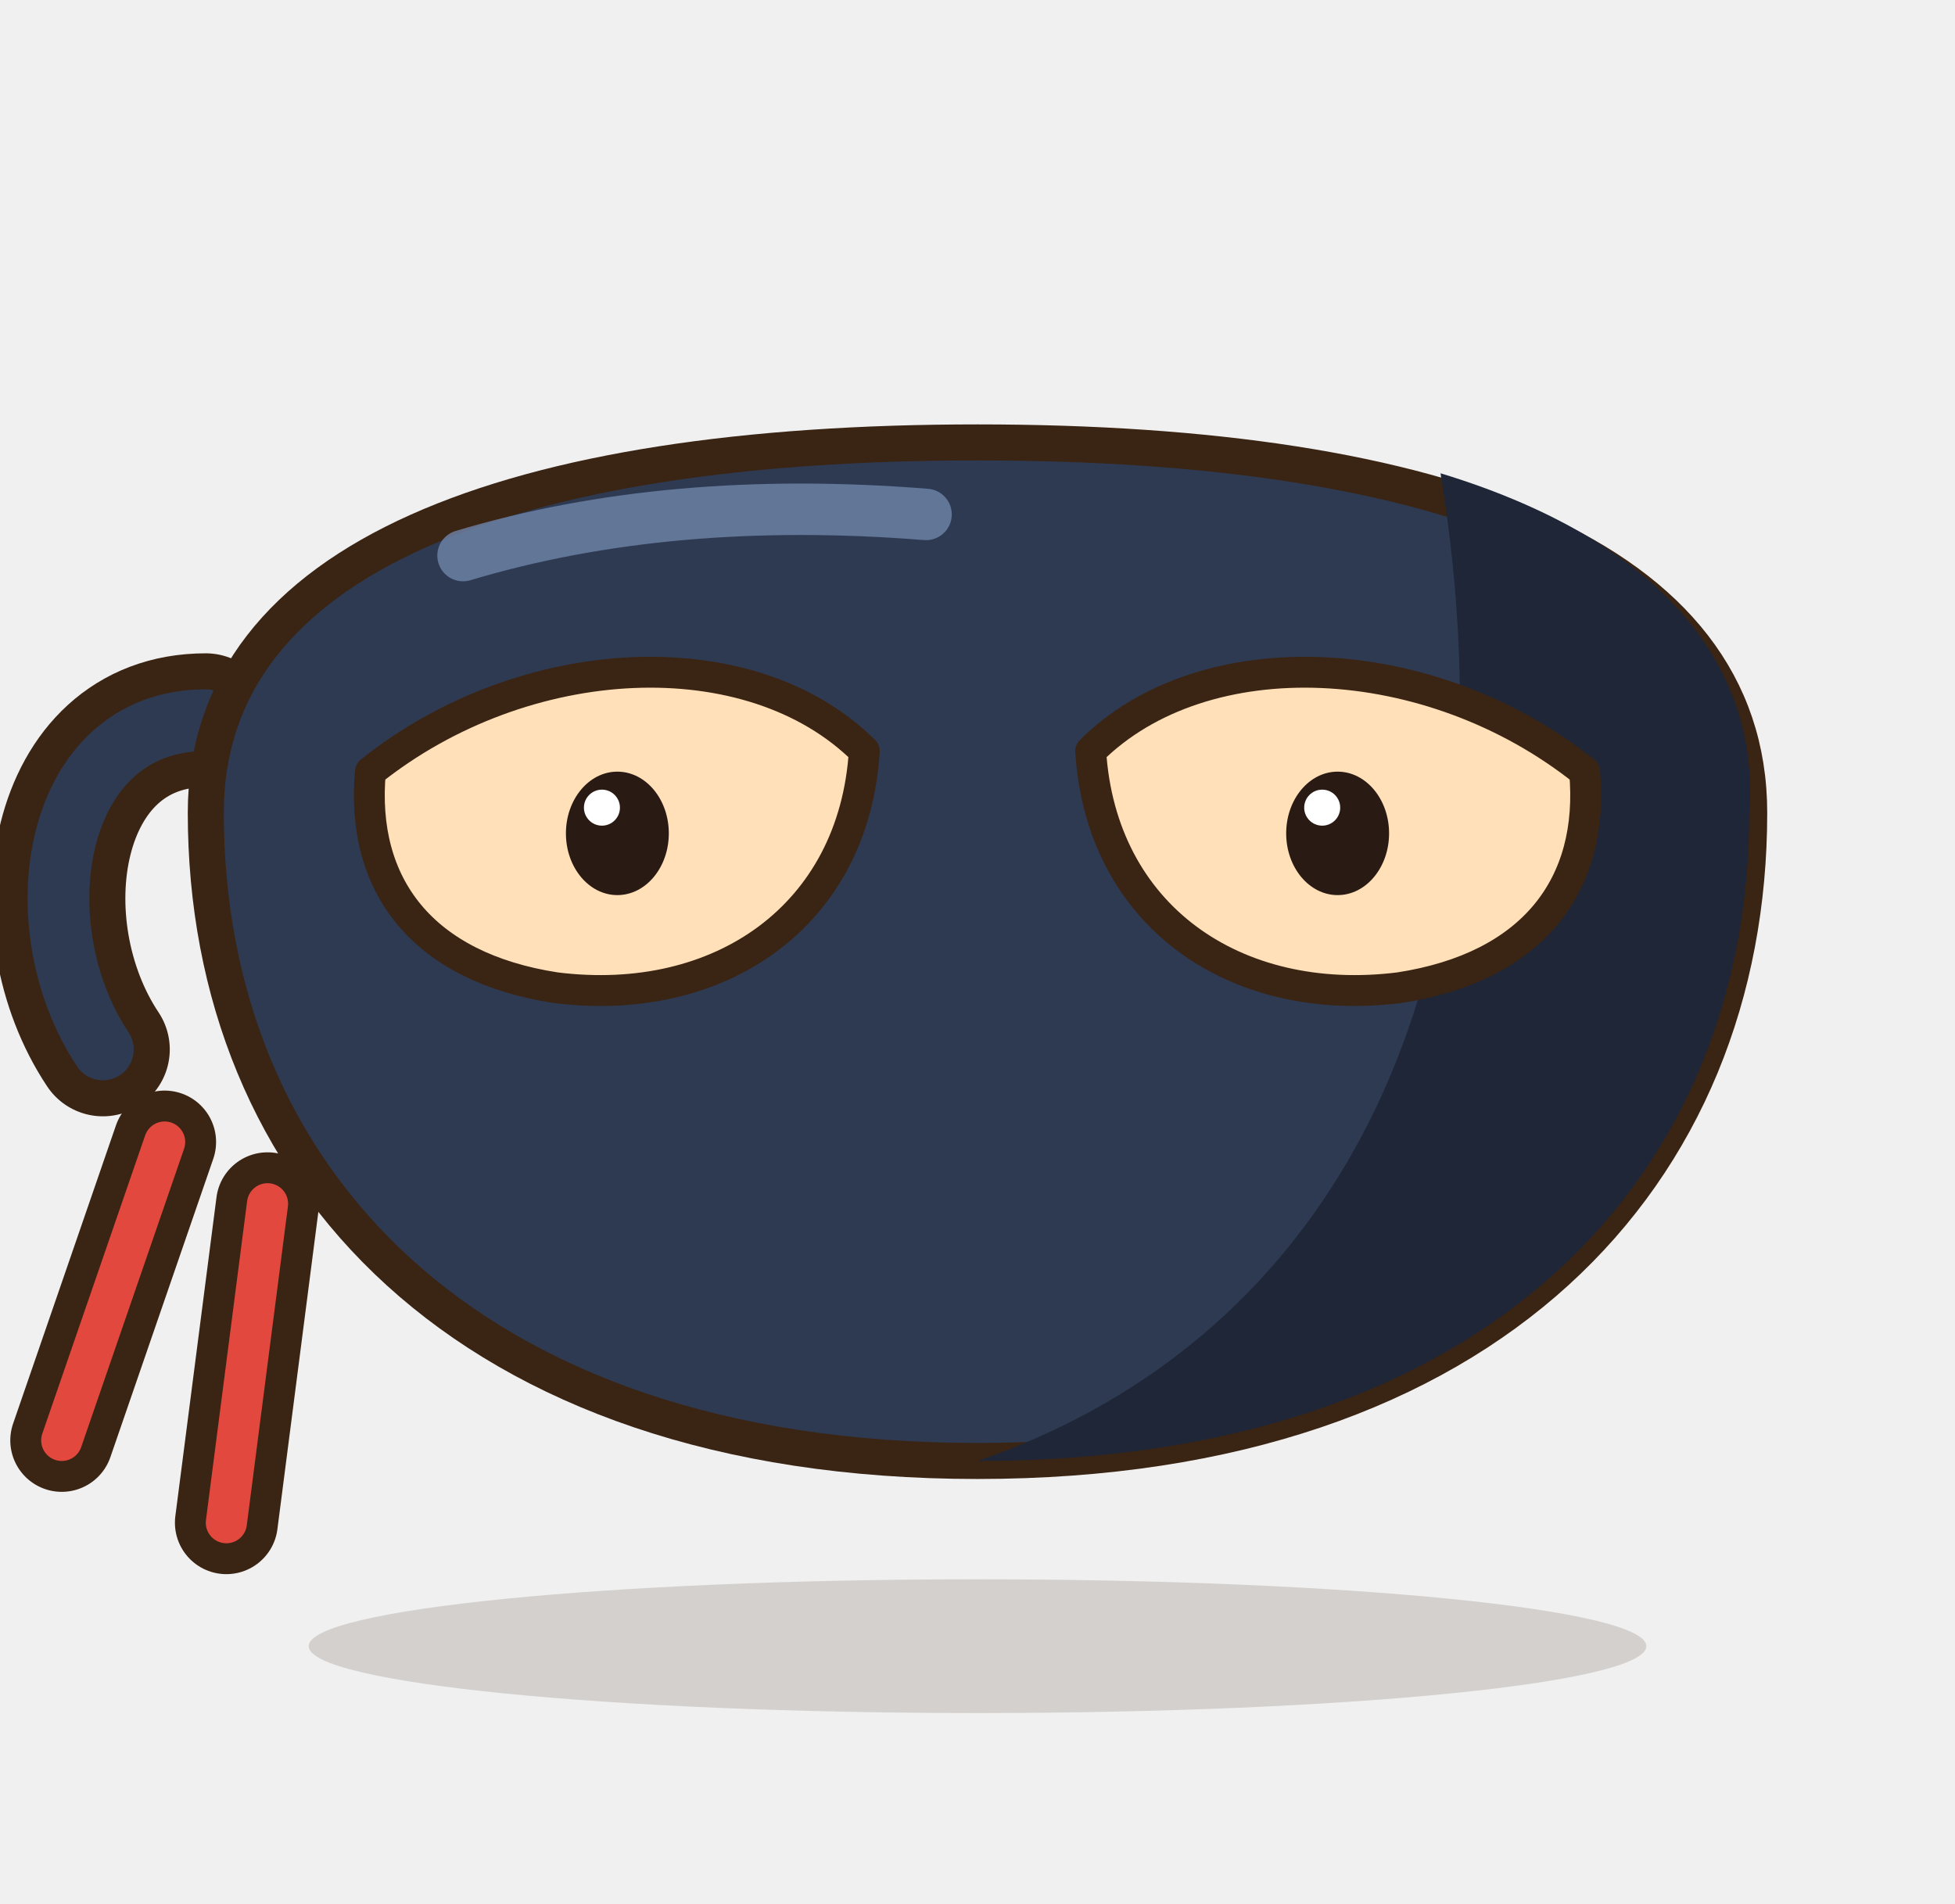
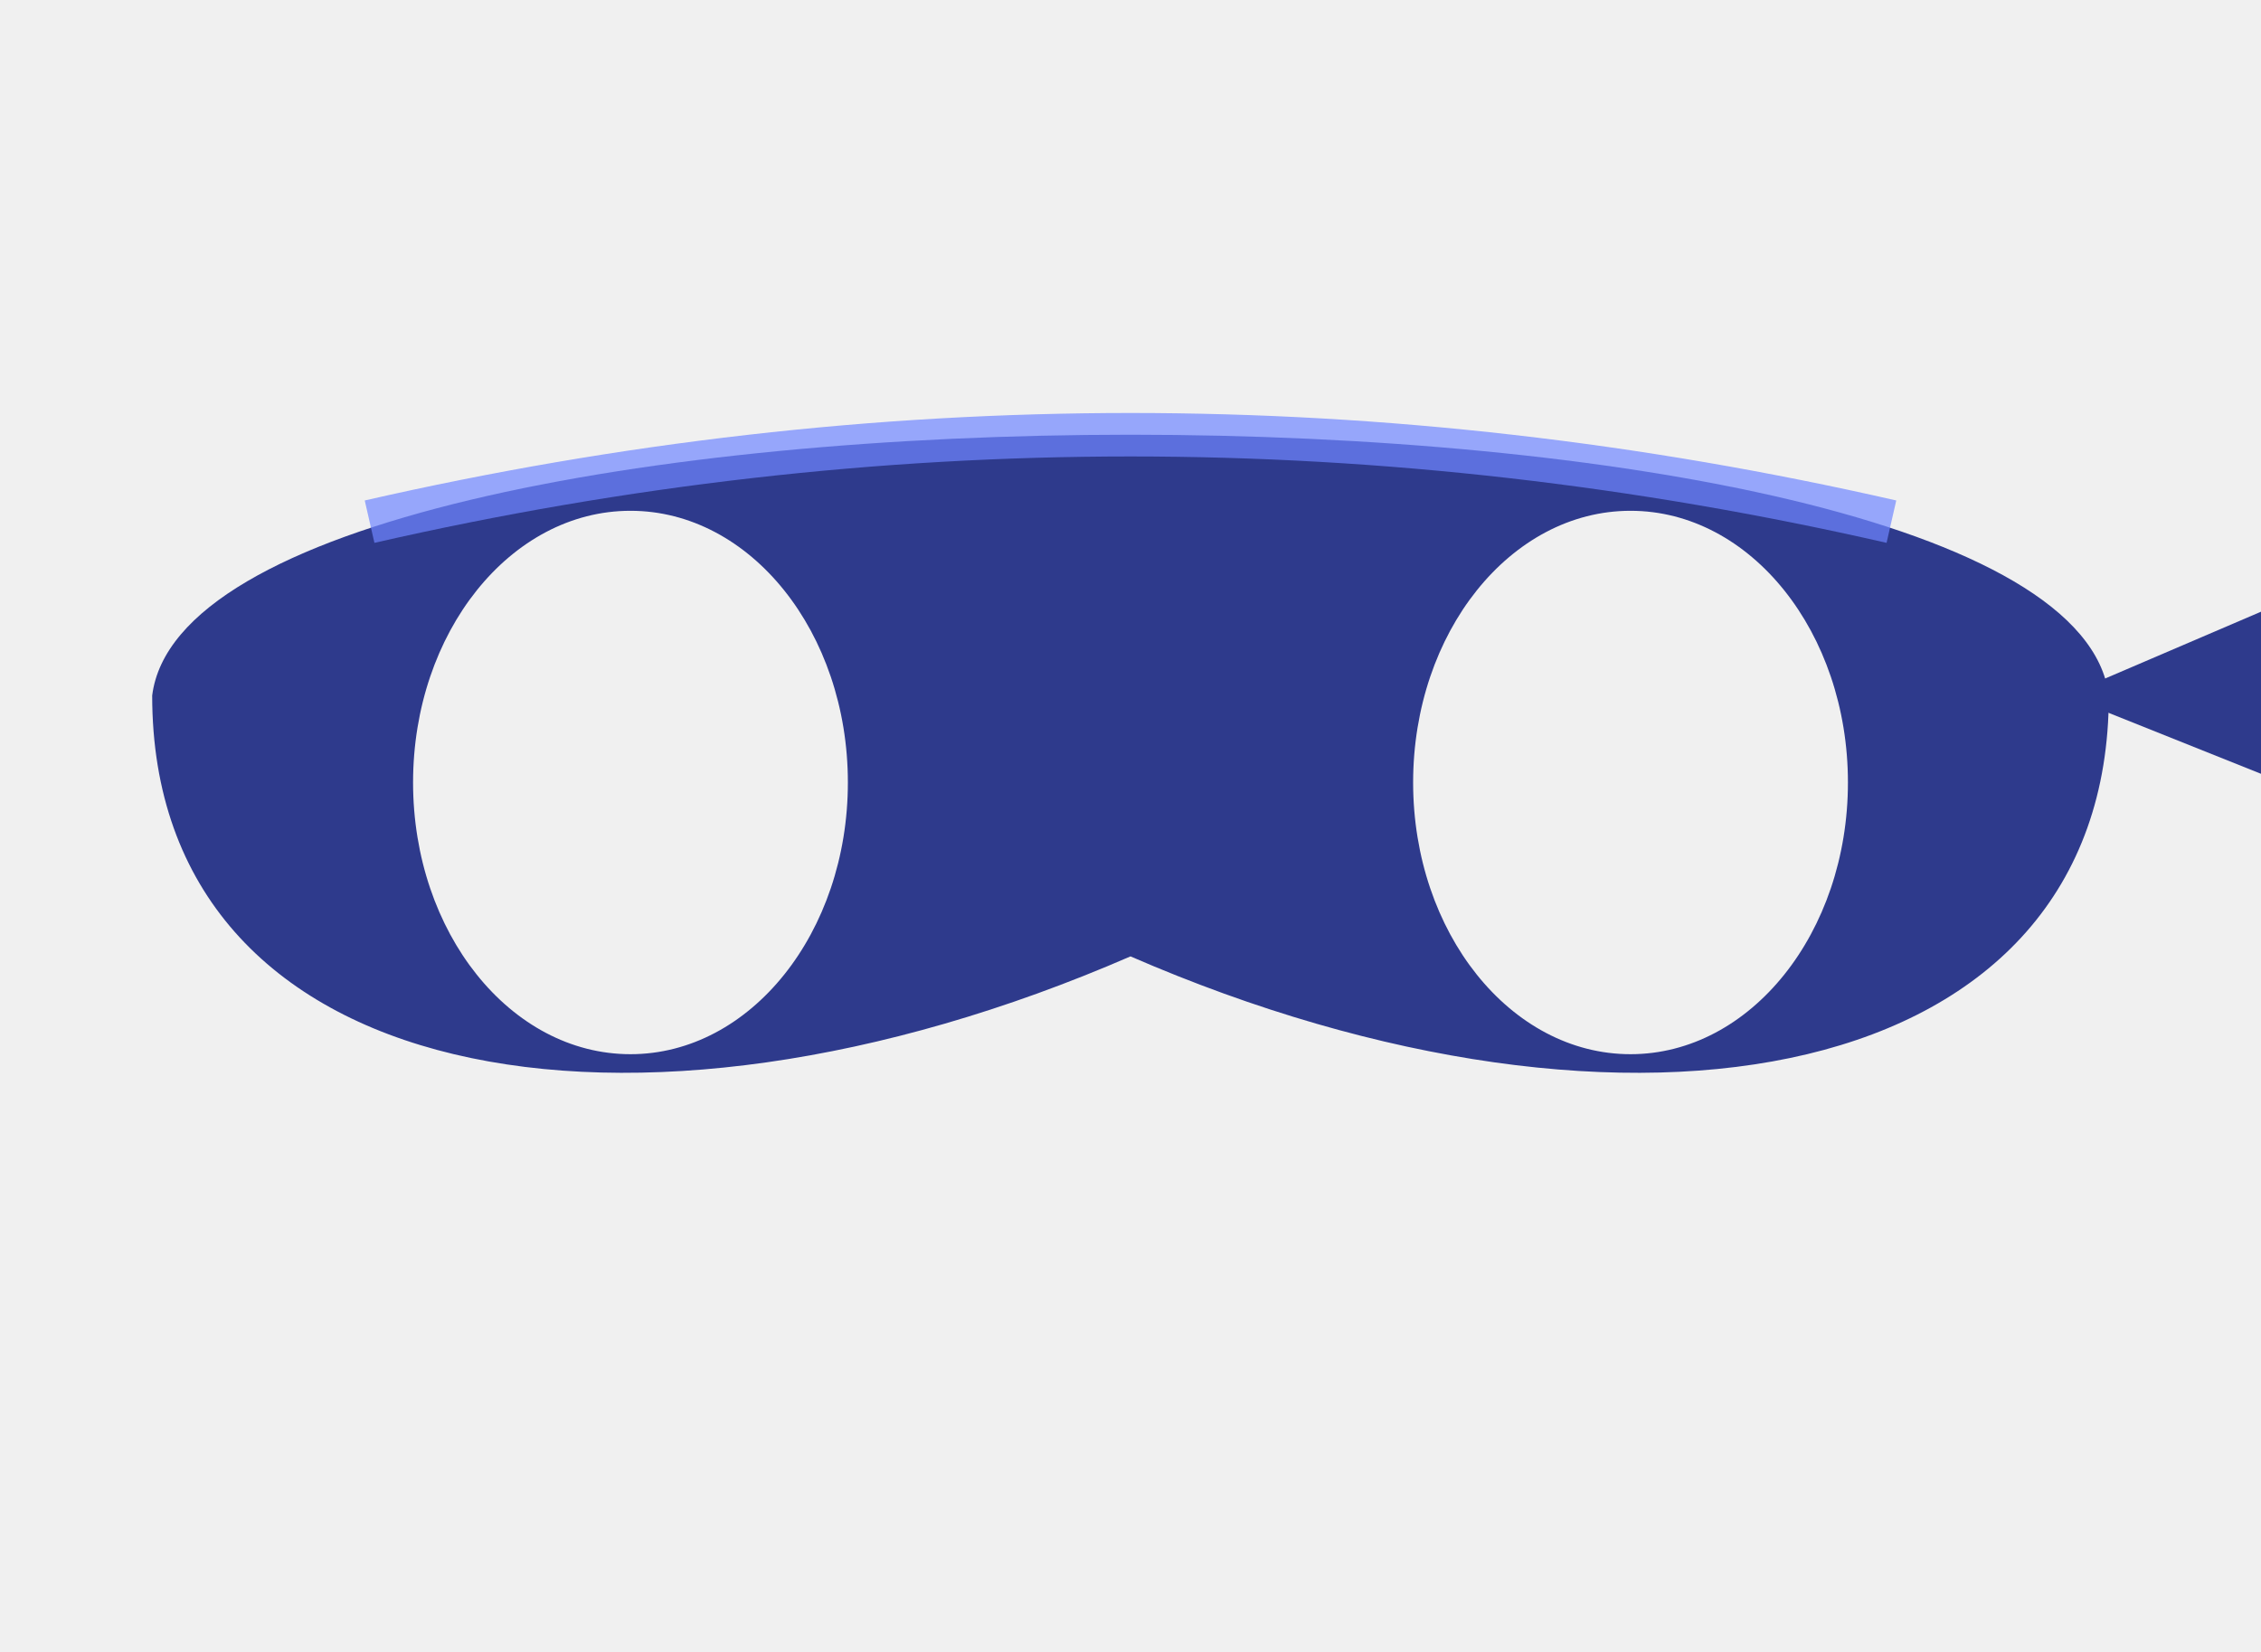
- <svg xmlns="http://www.w3.org/2000/svg" viewBox="10 10 380 370">
-   <ellipse cx="200" cy="330" rx="130" ry="13" fill="#3A2413" opacity=".16" />
-   <path d="M50 150C20 150 14 190 30 214" fill="none" stroke="#3A2413" stroke-width="26" stroke-linecap="round" stroke-linejoin="round" />
-   <path d="M50 150C20 150 14 190 30 214" fill="none" stroke="#2E3A52" stroke-width="12" stroke-linecap="round" stroke-linejoin="round" />
-   <path d="M42 232L22 290M62 244L54 306" fill="none" stroke="#3A2413" stroke-width="20" stroke-linecap="round" stroke-linejoin="round" />
-   <path d="M42 232L22 290M62 244L54 306" fill="none" stroke="#E2483E" stroke-width="8" stroke-linecap="round" stroke-linejoin="round" />
-   <path d="M50 168C50 118 110 96 200 96C290 96 350 118 350 168C350 238 300 294 200 294C100 294 50 238 50 168Z" fill="#2E3A52" stroke="#3A2413" stroke-width="7" stroke-linejoin="round" stroke-linecap="round" />
-   <path d="M290 102C336 116 352 142 350 168C350 238 300 294 200 294C270 270 306 200 290 102Z" fill="#1E2638" />
-   <path d="M82 160C112 136 156 134 178 156C176 188 150 206 118 202C92 198 80 182 82 160Z" fill="#FFE0B8" stroke="#3A2413" stroke-width="6" stroke-linejoin="round" stroke-linecap="round" />
-   <path d="M318 160C288 136 244 134 222 156C224 188 250 206 282 202C308 198 320 182 318 160Z" fill="#FFE0B8" stroke="#3A2413" stroke-width="6" stroke-linejoin="round" stroke-linecap="round" />
-   <ellipse cx="130" cy="172" rx="10" ry="12" fill="#2A1A14" />
-   <ellipse cx="270" cy="172" rx="10" ry="12" fill="#2A1A14" />
-   <ellipse cx="127" cy="167" rx="3.5" ry="3.5" fill="#fff" />
-   <ellipse cx="267" cy="167" rx="3.5" ry="3.5" fill="#fff" />
-   <path d="M100 118Q140 106 190 110" fill="none" stroke="#6F84AA" stroke-width="10" stroke-linecap="round" opacity="0.8" />
+ <svg xmlns="http://www.w3.org/2000/svg" viewBox="28 44 104 76">
+   <defs>
+     <linearGradient id="igold" x1="0" y1="0" x2="0" y2="1">
+       <stop offset="0" stop-color="#FFF0A8" />
+       <stop offset=".5" stop-color="#FFC93C" />
+       <stop offset="1" stop-color="#E09A1E" />
+     </linearGradient>
+     <radialGradient id="ishine" cx=".35" cy=".3" r=".8">
+       <stop offset="0" stop-color="#fff" stop-opacity=".7" />
+       <stop offset="1" stop-color="#fff" stop-opacity="0" />
+     </radialGradient>
+     <linearGradient id="ifw" x1="0" y1="0" x2="1" y2="1">
+       <stop offset="0" stop-color="#5FDCFF" />
+       <stop offset=".5" stop-color="#9A7BFF" />
+       <stop offset="1" stop-color="#FF7FC0" />
+     </linearGradient>
+     <linearGradient id="igold" x1="0" y1="0" x2="0" y2="1">
+       <stop offset="0" stop-color="#FFF0A8" />
+       <stop offset=".5" stop-color="#FFC93C" />
+       <stop offset="1" stop-color="#E09A1E" />
+     </linearGradient>
+     <radialGradient id="ishine" cx=".35" cy=".3" r=".8">
+       <stop offset="0" stop-color="#fff" stop-opacity=".7" />
+       <stop offset="1" stop-color="#fff" stop-opacity="0" />
+     </radialGradient>
+   </defs>
+   <path fill-rule="evenodd" d="M35 76C37 60 123 60 125 76C125 94 103 98 80 88C57 98 35 94 35 76Z M47 80a10 12.5 0 1 0 20 0a10 12.5 0 1 0 -20 0Z M93 80a10 12.5 0 1 0 20 0a10 12.5 0 1 0 -20 0Z" fill="#2E3A8C" />
+   <path d="M123 76l14 -6l-4 10Z" fill="#2E3A8C" />
+   <path d="M45 68Q80 60 115 68" stroke="#6F86FF" stroke-width="2" fill="none" opacity=".7" />
</svg>
